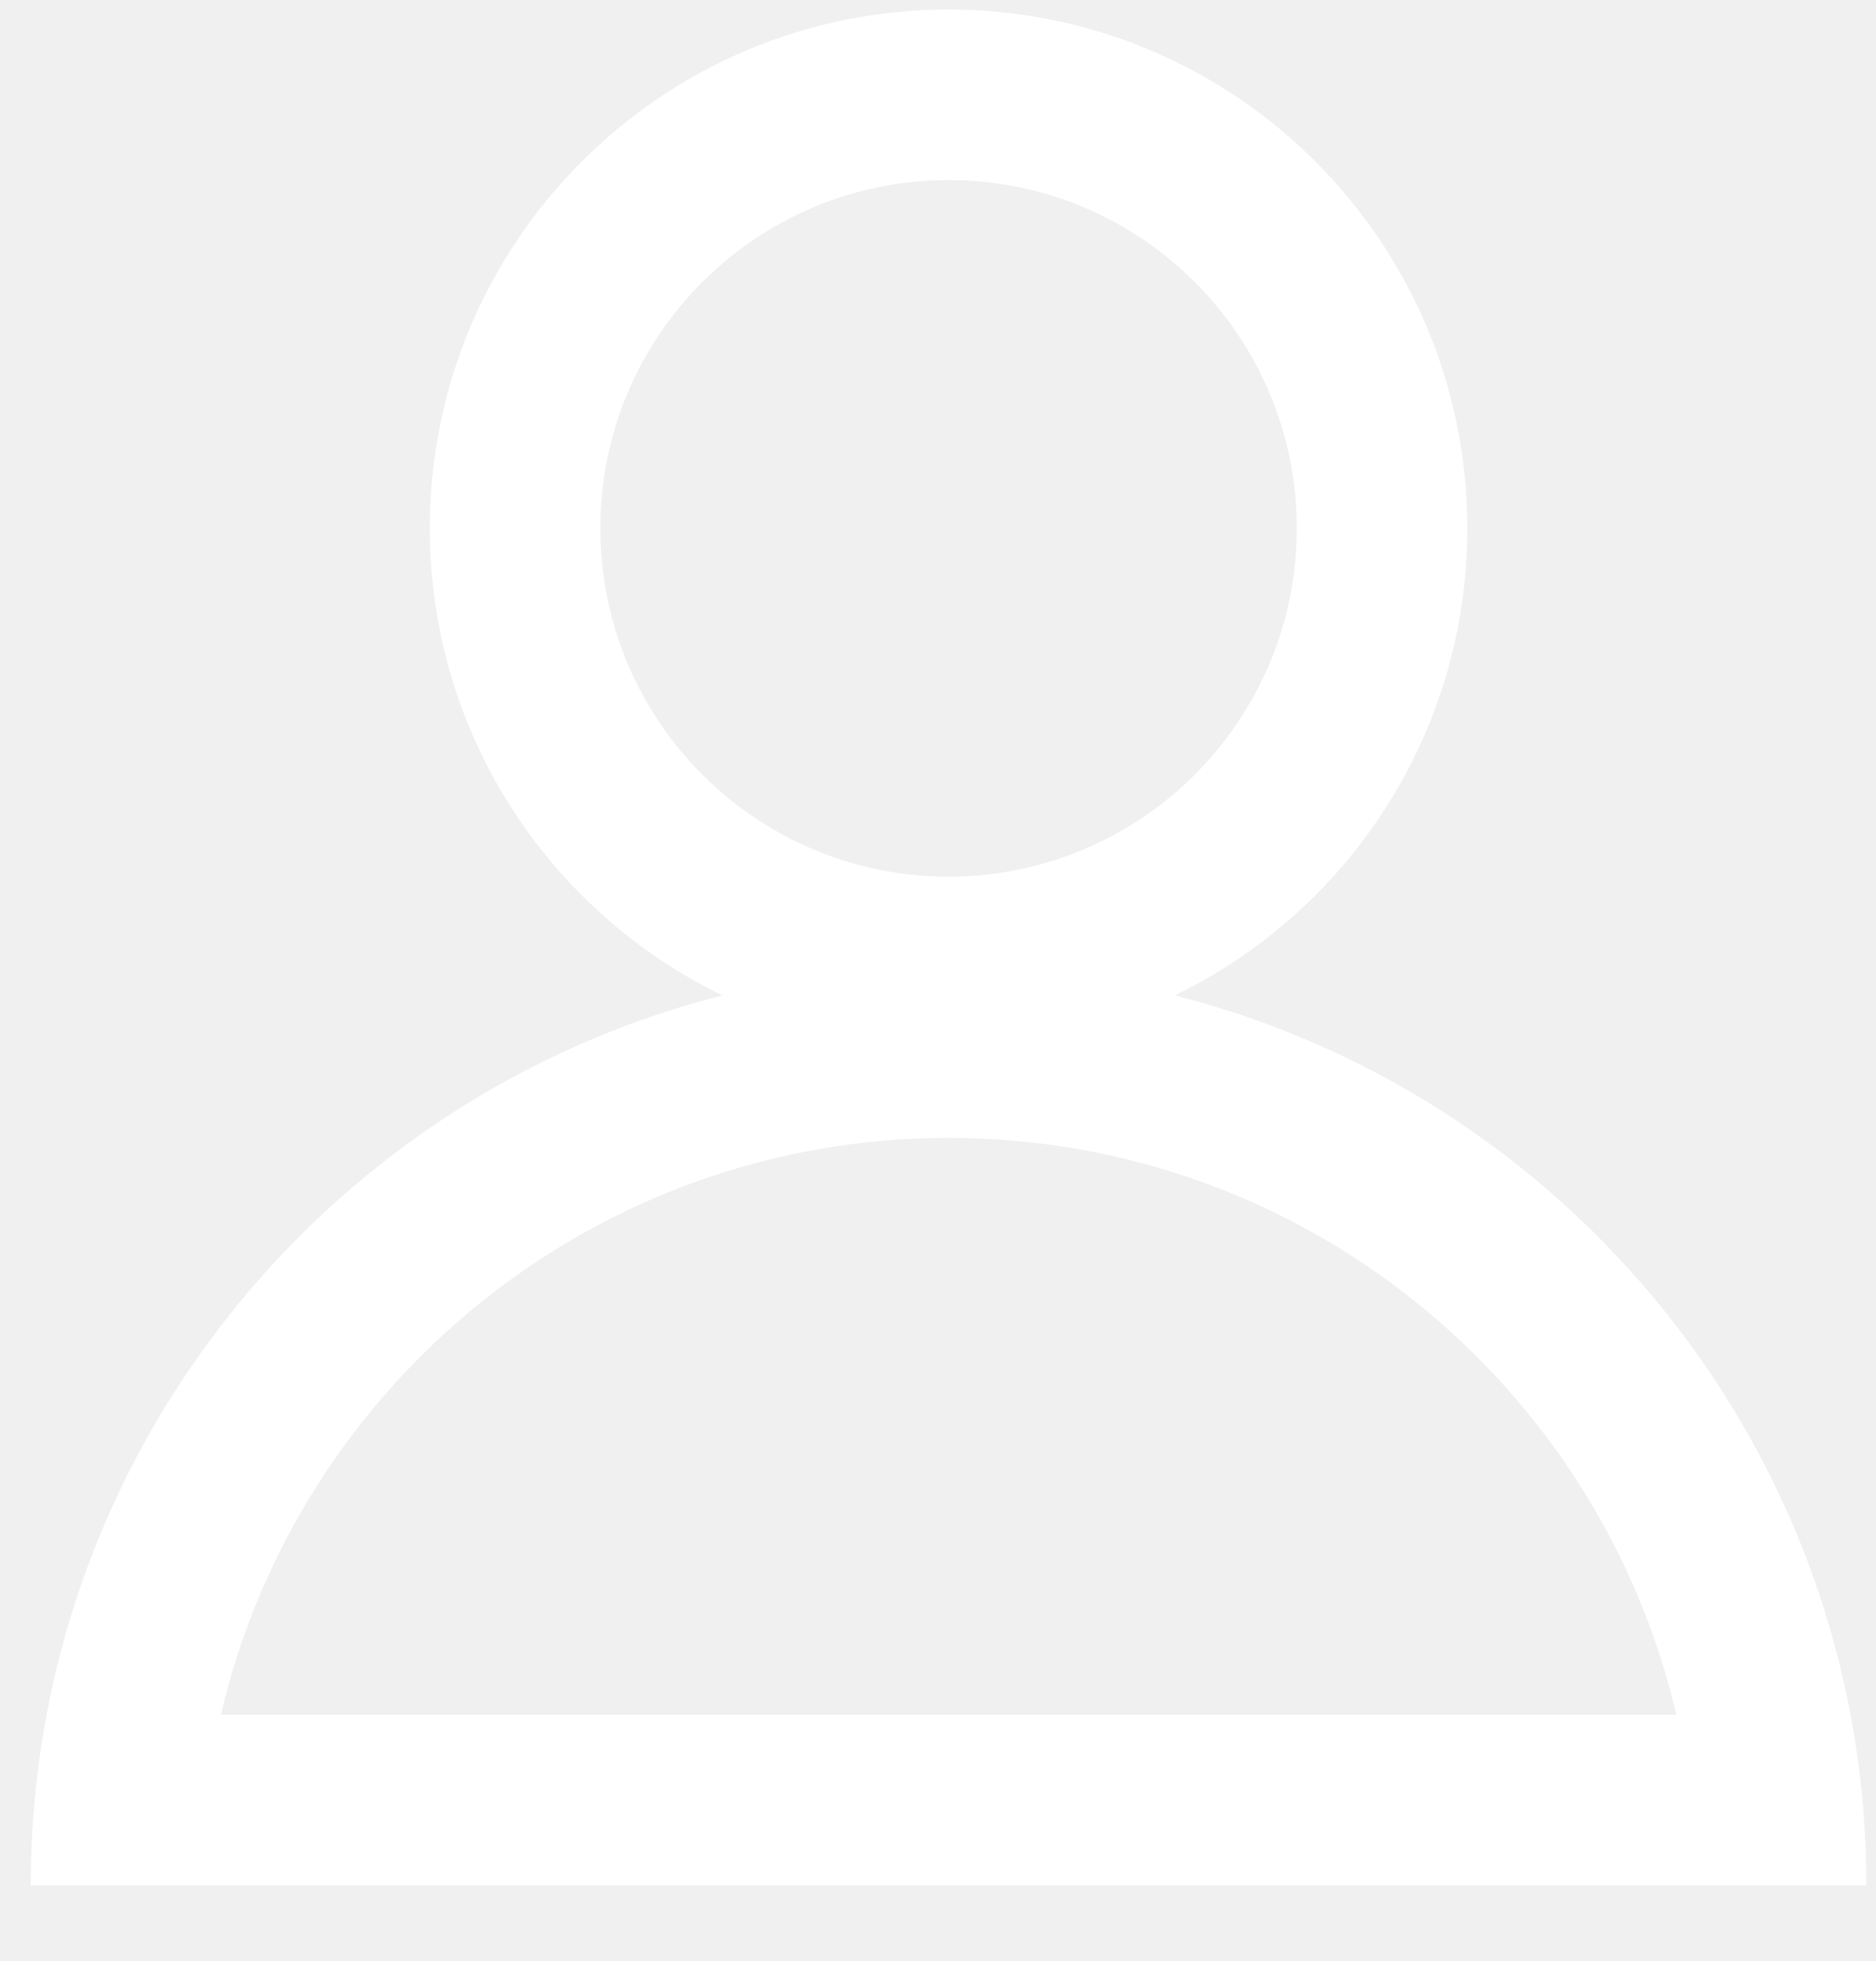
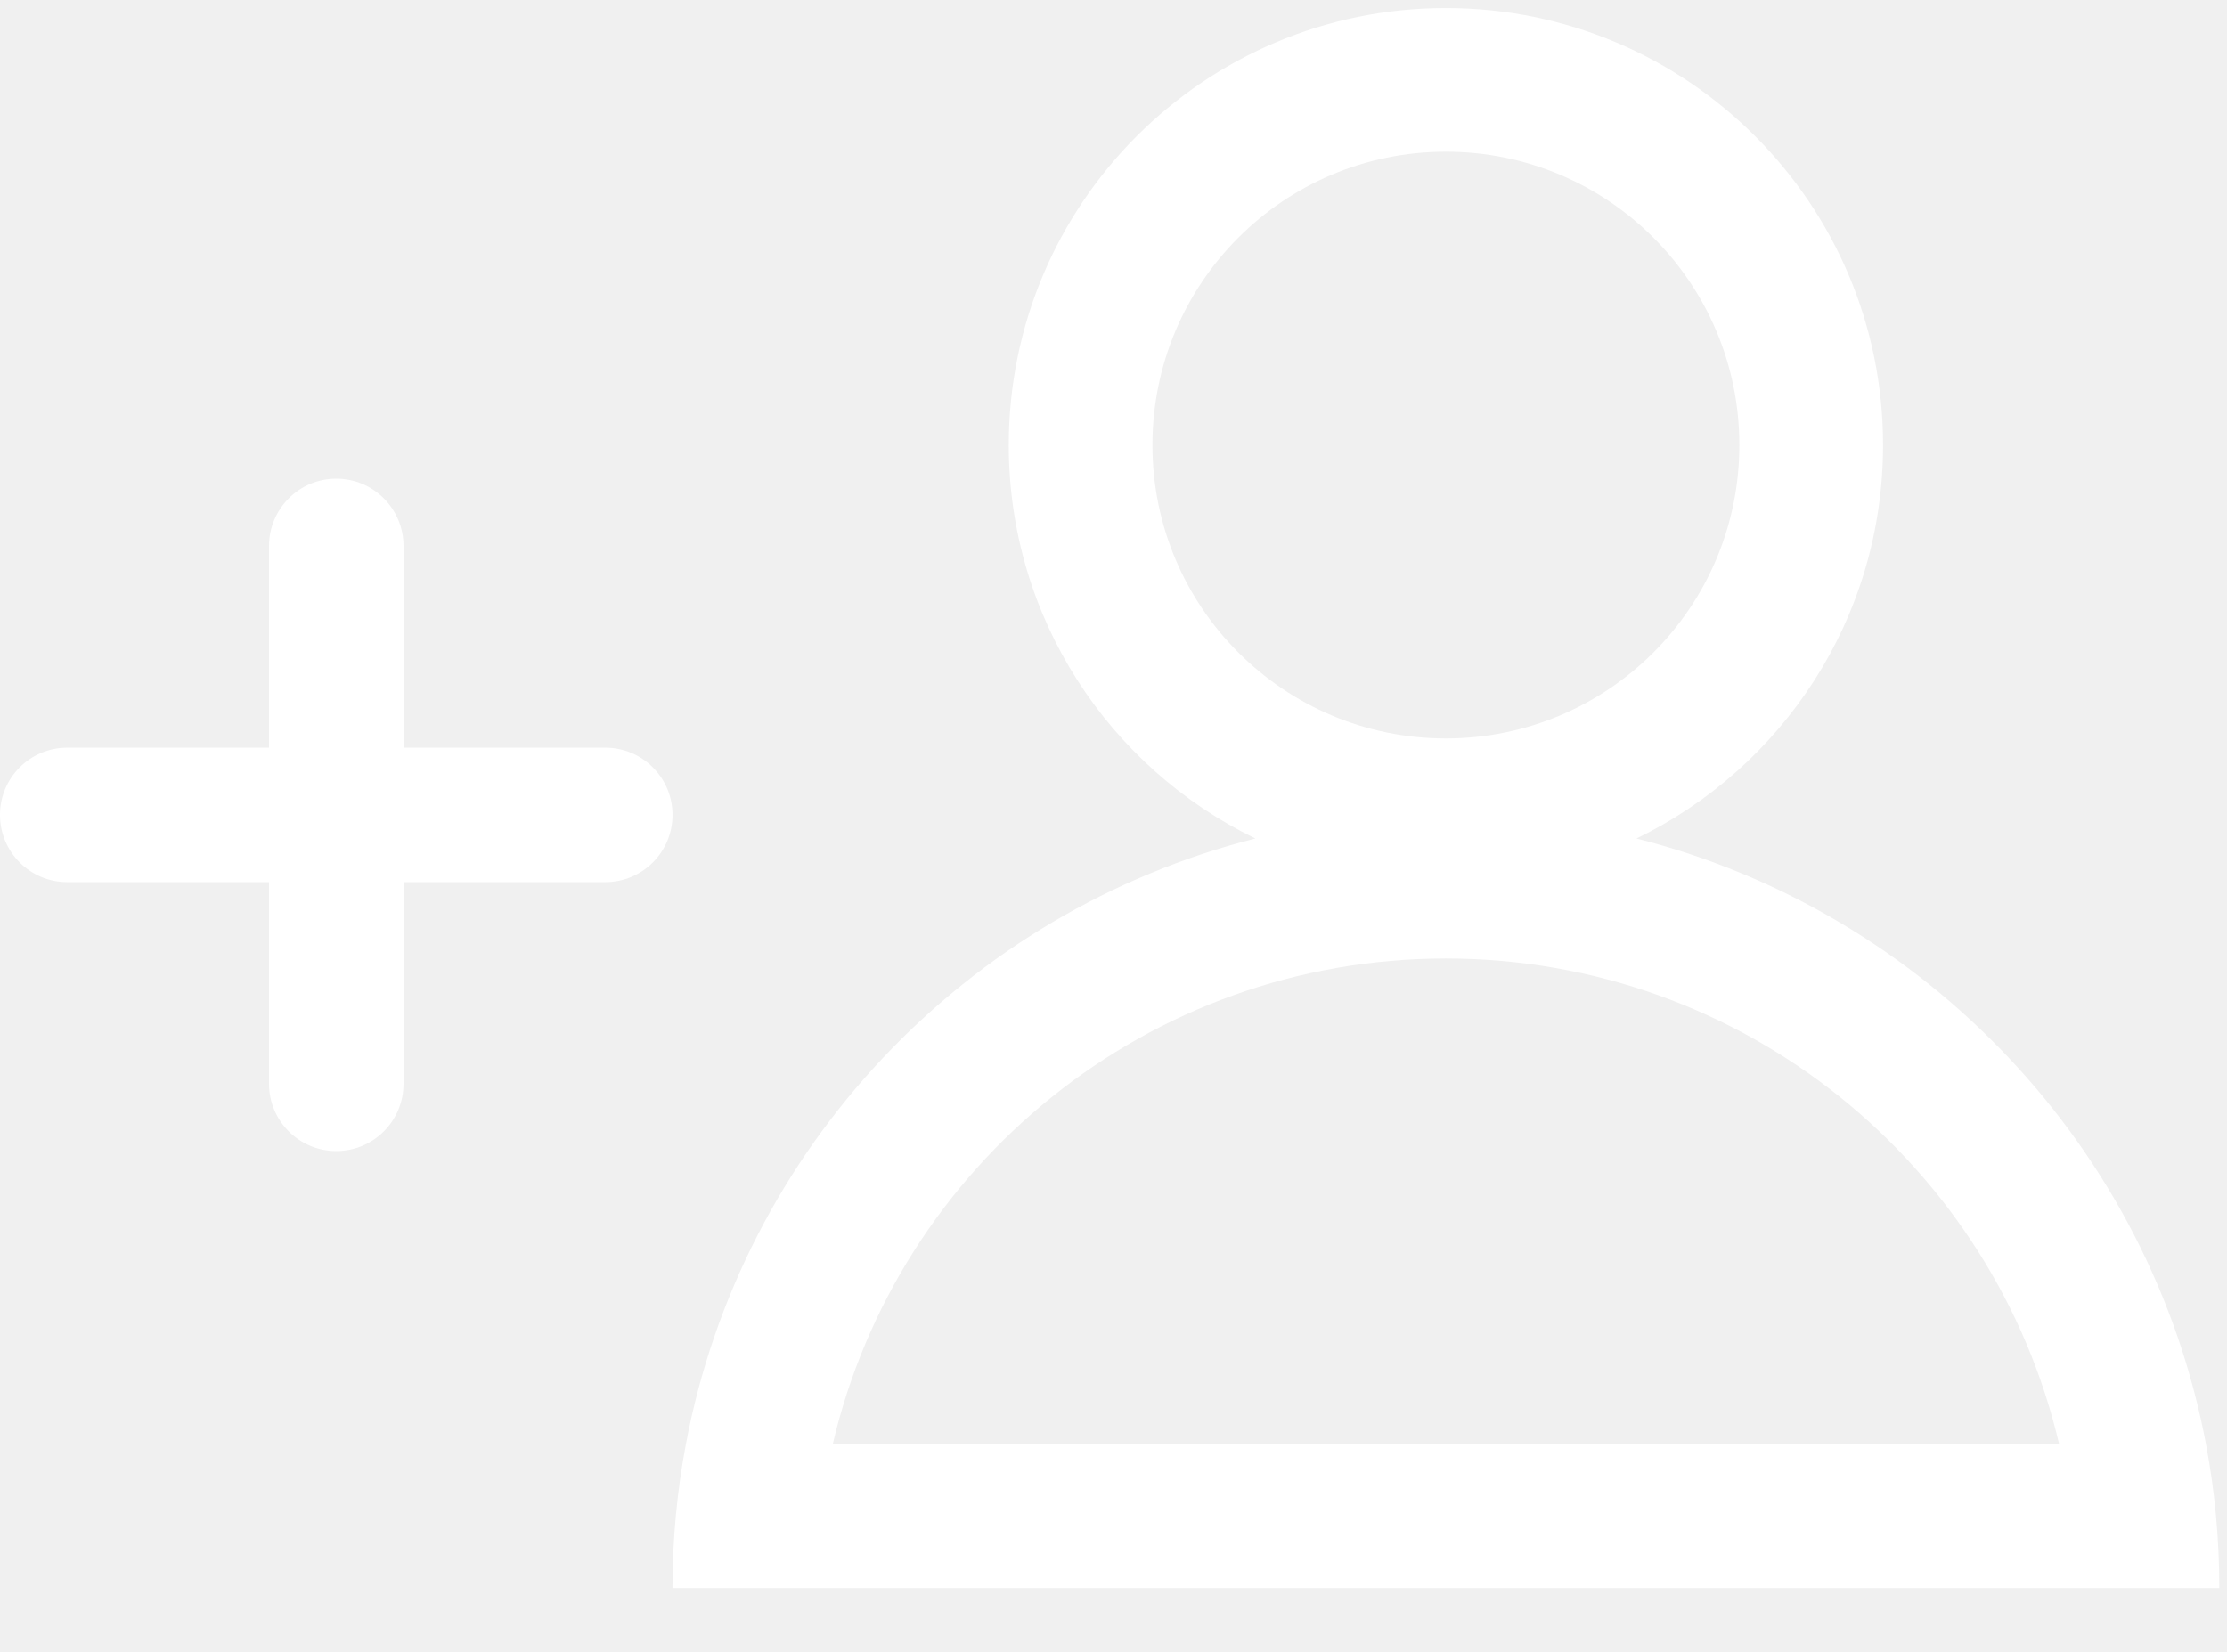
- <svg xmlns="http://www.w3.org/2000/svg" width="22" height="23" viewBox="0 0 22 23" fill="none">
-   <path fill-rule="evenodd" clip-rule="evenodd" d="M15.212 6.197C15.212 8.453 13.383 10.282 11.127 10.282C8.871 10.282 7.042 8.453 7.042 6.197C7.042 3.941 8.871 2.112 11.127 2.112C13.383 2.112 15.212 3.941 15.212 6.197ZM13.78 11.675C15.812 10.69 17.212 8.607 17.212 6.197C17.212 2.836 14.488 0.112 11.127 0.112C7.767 0.112 5.042 2.836 5.042 6.197C5.042 8.607 6.443 10.69 8.475 11.675C4.445 12.696 1.321 15.99 0.547 20.112C0.425 20.76 0.361 21.429 0.361 22.112H2.361H19.893H21.893C21.893 21.429 21.83 20.76 21.708 20.112C20.933 15.99 17.809 12.696 13.78 11.675ZM2.591 20.112C3.495 16.235 6.974 13.346 11.127 13.346C15.28 13.346 18.759 16.235 19.664 20.112H2.591Z" fill="white" />
+ <svg xmlns="http://www.w3.org/2000/svg" width="31" height="23" viewBox="0 0 31 23" fill="none">
+   <path fill-rule="evenodd" clip-rule="evenodd" d="M24.212 6.197C24.212 8.453 22.383 10.282 20.127 10.282C17.871 10.282 16.042 8.453 16.042 6.197C16.042 3.941 17.871 2.112 20.127 2.112C22.383 2.112 24.212 3.941 24.212 6.197ZM22.78 11.675C24.811 10.69 26.212 8.607 26.212 6.197C26.212 2.836 23.488 0.112 20.127 0.112C16.767 0.112 14.042 2.836 14.042 6.197C14.042 8.607 15.443 10.69 17.475 11.675C13.445 12.696 10.321 15.99 9.547 20.112C9.425 20.76 9.361 21.429 9.361 22.112H11.361H28.893H30.893C30.893 21.429 30.83 20.76 30.708 20.112C29.933 15.99 26.809 12.696 22.78 11.675ZM11.591 20.112C12.495 16.235 15.974 13.346 20.127 13.346C24.28 13.346 27.759 16.235 28.664 20.112H11.591Z" fill="white" />
+   <rect x="3.745" y="6.665" width="1.872" height="9.362" rx="0.936" fill="white" />
+   <rect y="12.282" width="1.872" height="9.362" rx="0.936" transform="rotate(-90 0 12.2823)" fill="white" />
</svg>
